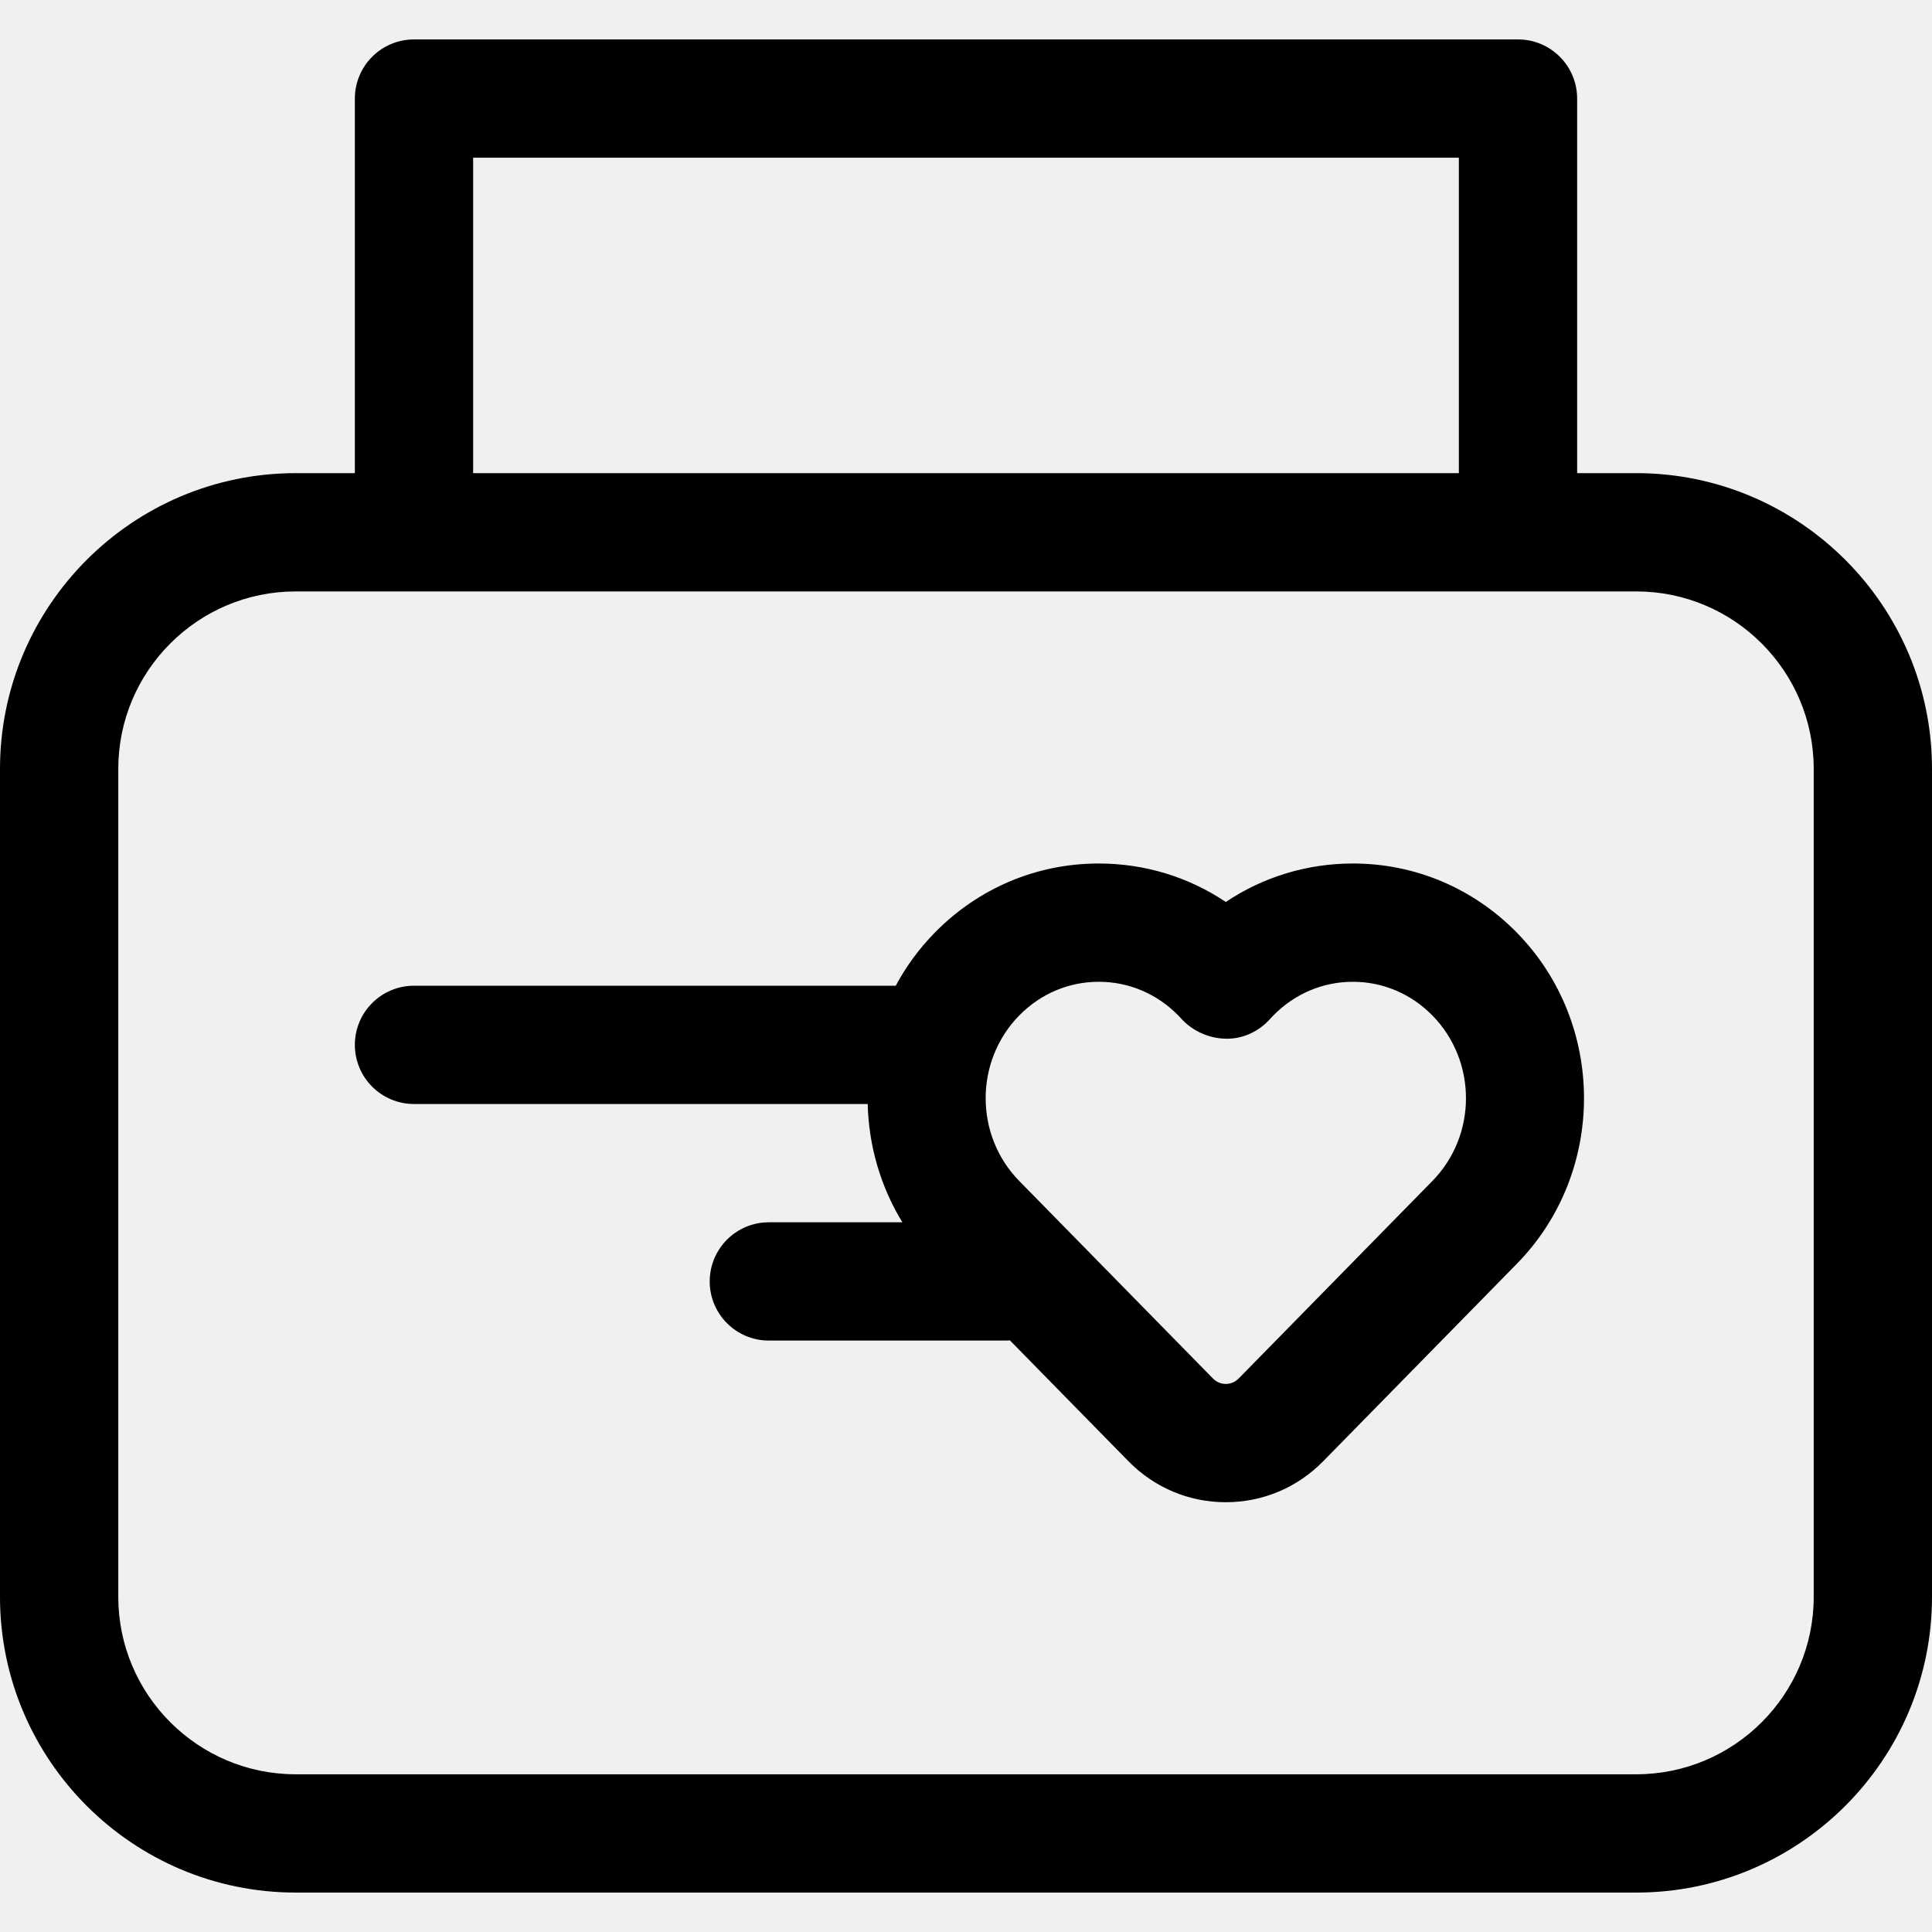
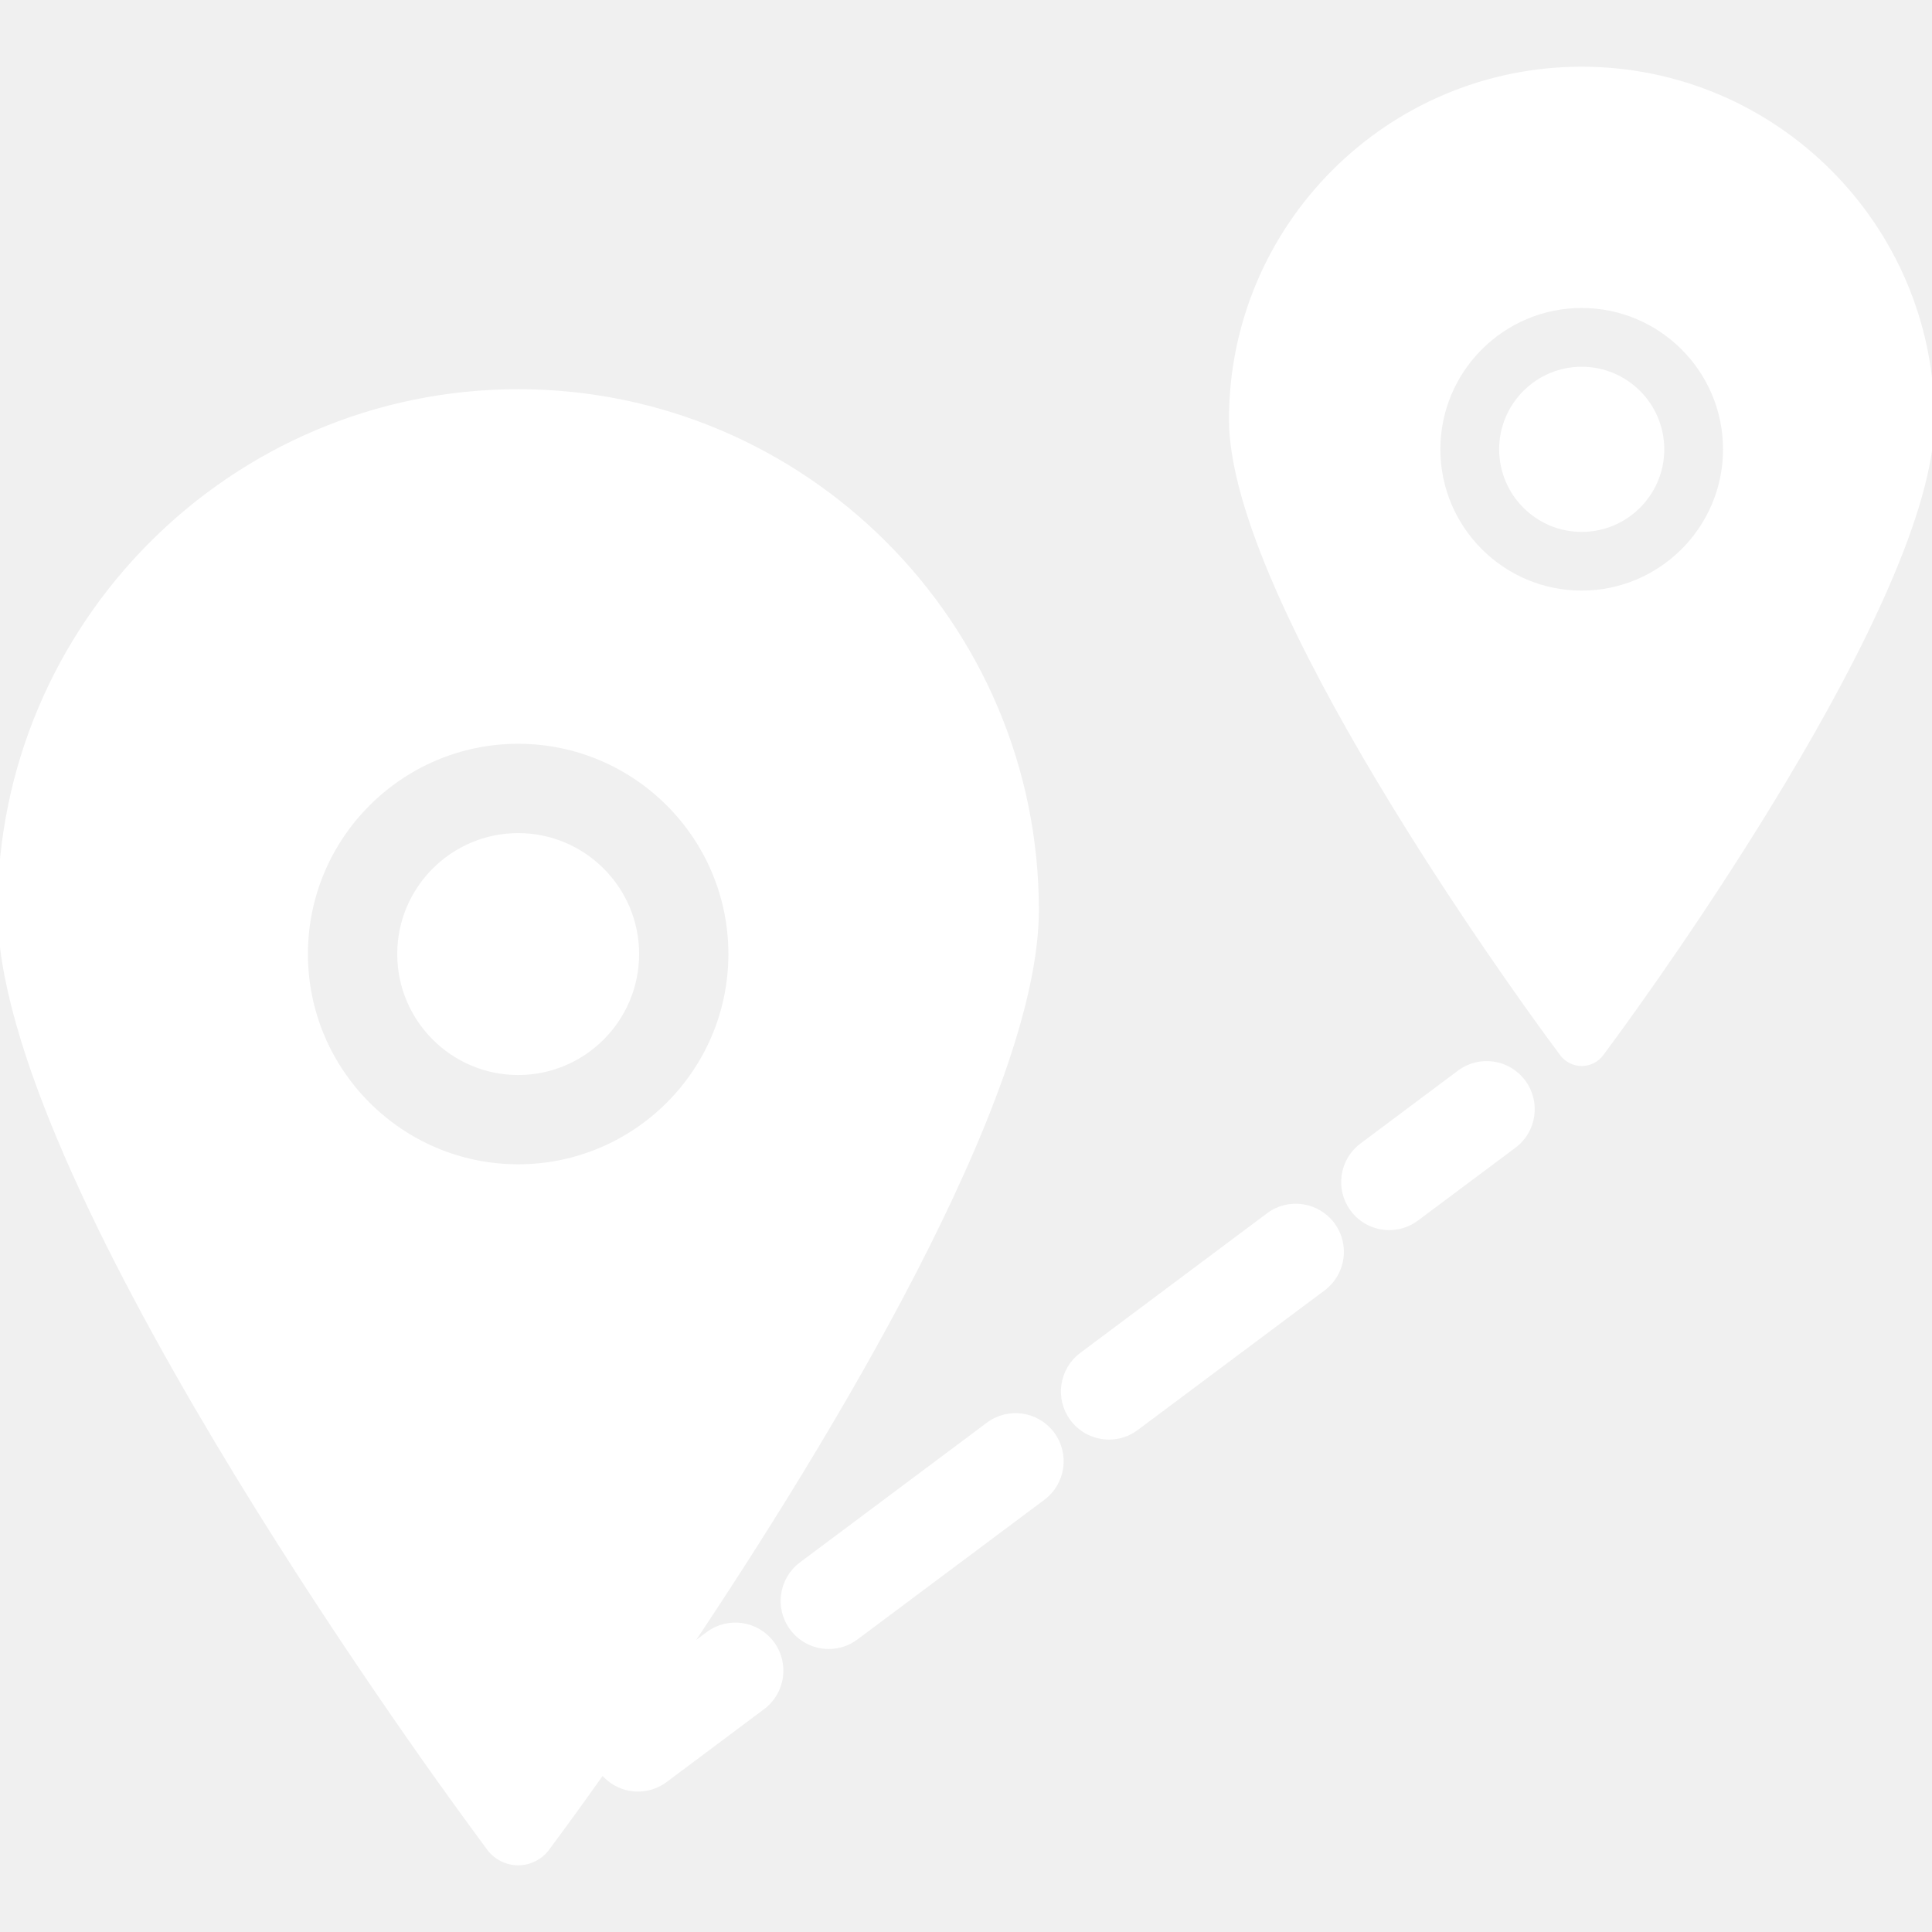
- <svg xmlns="http://www.w3.org/2000/svg" fill="#000000" height="800px" width="800px" version="1.1" id="Capa_1" viewBox="0 0 490 490" xml:space="preserve">
-   <path id="XMLID_1085_" d="M415,120h-15V25c0-8.284-6.716-15-15-15H105c-8.284,0-15,6.716-15,15v95H75c-41.355,0-75,33.645-75,75v210  c0,41.355,33.645,75,75,75h340c41.355,0,75-33.645,75-75V195C490,153.645,456.355,120,415,120z M120,40h250v80H120V40z M460,405  c0,24.813-20.187,45-45,45H75c-24.813,0-45-20.187-45-45V195c0-24.813,20.187-45,45-45h340c24.813,0,45,20.187,45,45V405z   M343.12,219.003c-11.632,0-22.74,3.408-32.224,9.758c-9.484-6.351-20.593-9.758-32.224-9.758c-15.728,0-30.498,6.229-41.591,17.54  c-4.009,4.087-7.309,8.625-9.901,13.457H105c-8.284,0-15,6.716-15,15s6.716,15,15,15h115.068c0.251,10.448,3.183,20.84,8.796,30H195  c-8.284,0-15,6.716-15,15s6.716,15,15,15h60c0.385,0,0.765-0.015,1.142-0.043l30.036,30.626  c6.586,6.715,15.364,10.413,24.717,10.414c0.001,0,0.001,0,0.001,0c9.354,0,18.133-3.698,24.719-10.414  c0,0,48.657-49.611,49.106-50.07c22.697-23.155,22.694-60.82-0.01-83.97C373.618,225.232,358.848,219.003,343.12,219.003z   M363.292,299.518c-0.003,0.003-0.008,0.008-0.011,0.011c-0.541,0.552-49.085,50.049-49.085,50.049c-1.151,1.173-2.43,1.42-3.3,1.42  s-2.149-0.247-3.3-1.42l-49.097-50.06c-11.348-11.571-11.348-30.397,0-41.969c5.405-5.511,12.569-8.546,20.173-8.546  c7.603,0,14.767,3.035,20.172,8.547c0.298,0.303,0.584,0.612,0.865,0.925c1.991,2.215,6.082,4.969,11.488,4.969  c4.155,0,8.091-1.869,10.872-4.956c0.286-0.317,0.576-0.631,0.879-0.938c5.404-5.511,12.567-8.546,20.171-8.546  s14.767,3.035,20.172,8.546C374.641,269.12,374.641,287.946,363.292,299.518z" />
+ <svg xmlns="http://www.w3.org/2000/svg" fill="#ffffff" version="1.1" id="Capa_1" width="800px" height="800px" viewBox="0 0 390.679 390.679" xml:space="preserve" stroke="#ffffff">
+   <g id="SVGRepo_bgCarrier" stroke-width="0" />
+   <g id="SVGRepo_tracerCarrier" stroke-linecap="round" stroke-linejoin="round" />
+   <g id="SVGRepo_iconCarrier">
+     <g>
+       <g>
+         <path d="M319.84,13.988c-39.056,0-70.821,31.771-70.821,70.83c0,36.254,57.826,115.962,64.42,124.933l2.432,3.297 c0.919,1.261,2.42,2.018,3.97,2.018c1.573,0,3.05-0.757,3.975-2.012l2.427-3.303c6.593-8.971,64.438-88.679,64.438-124.933 C390.679,45.76,358.9,13.988,319.84,13.988z M319.84,119.928c-16.027,0-29.075-13.037-29.075-29.072s13.042-29.079,29.075-29.079 c16.038,0,29.081,13.049,29.081,29.079S335.872,119.928,319.84,119.928z" />
+         <path d="M319.84,74.661c-8.923,0-16.189,7.266-16.189,16.201c0,8.929,7.267,16.198,16.189,16.198c8.935,0,16.2-7.269,16.2-16.198 C336.04,81.921,328.774,74.661,319.84,74.661z" />
+         <path d="M143.185,330.447l-4.422,3.297c28.514-42.544,70.811-112.038,70.811-149.751c0-57.781-47.008-104.79-104.783-104.79 C47.015,79.204,0,126.206,0,183.993c0,53.645,85.557,171.561,95.309,184.831l3.579,4.882c1.384,1.867,3.579,2.984,5.897,2.984 c2.317,0,4.512-1.117,5.873-2.973l3.603-4.894c1.297-1.766,3.966-5.429,7.562-10.509c1.813,2.258,4.471,3.471,7.17,3.471 c1.925,0,3.867-0.601,5.521-1.838l19.696-14.729c4.083-3.044,4.912-8.833,1.876-12.904 C153.029,328.231,147.256,327.391,143.185,330.447z M104.784,235.938c-23.716,0-43.019-19.293-43.019-43.019 c0-23.712,19.302-43.015,43.019-43.015c23.716,0,43.006,19.302,43.006,43.015C147.796,216.645,128.506,235.938,104.784,235.938z" />
+         <path d="M104.784,168.966c-13.208,0-23.957,10.749-23.957,23.953c0,13.217,10.749,23.966,23.957,23.966 c13.207,0,23.956-10.749,23.956-23.966C128.746,179.715,117.998,168.966,104.784,168.966z" />
+         <path d="M199.84,288.102l-37.773,28.234c-4.083,3.044-4.924,8.833-1.873,12.916c1.813,2.42,4.584,3.699,7.395,3.699 c1.925,0,3.858-0.601,5.51-1.837l37.785-28.235c4.083-3.05,4.918-8.833,1.867-12.916 C209.7,285.886,203.923,285.039,199.84,288.102z" />
+         <path d="M256.513,245.749L218.73,273.99c-4.071,3.044-4.911,8.833-1.861,12.916c1.813,2.414,4.588,3.699,7.398,3.699 c1.921,0,3.854-0.601,5.506-1.838l37.788-28.234c4.071-3.05,4.912-8.833,1.861-12.916 C266.367,243.54,260.584,242.687,256.513,245.749z" />
+         <path d="M295.105,216.908l-19.695,14.73c-4.083,3.038-4.912,8.827-1.88,12.904c1.82,2.432,4.588,3.704,7.398,3.704 c1.928,0,3.855-0.594,5.512-1.837l19.708-14.724c4.083-3.045,4.912-8.827,1.861-12.91 C304.96,214.692,299.189,213.847,295.105,216.908z" />
+       </g>
+     </g>
+   </g>
</svg>
